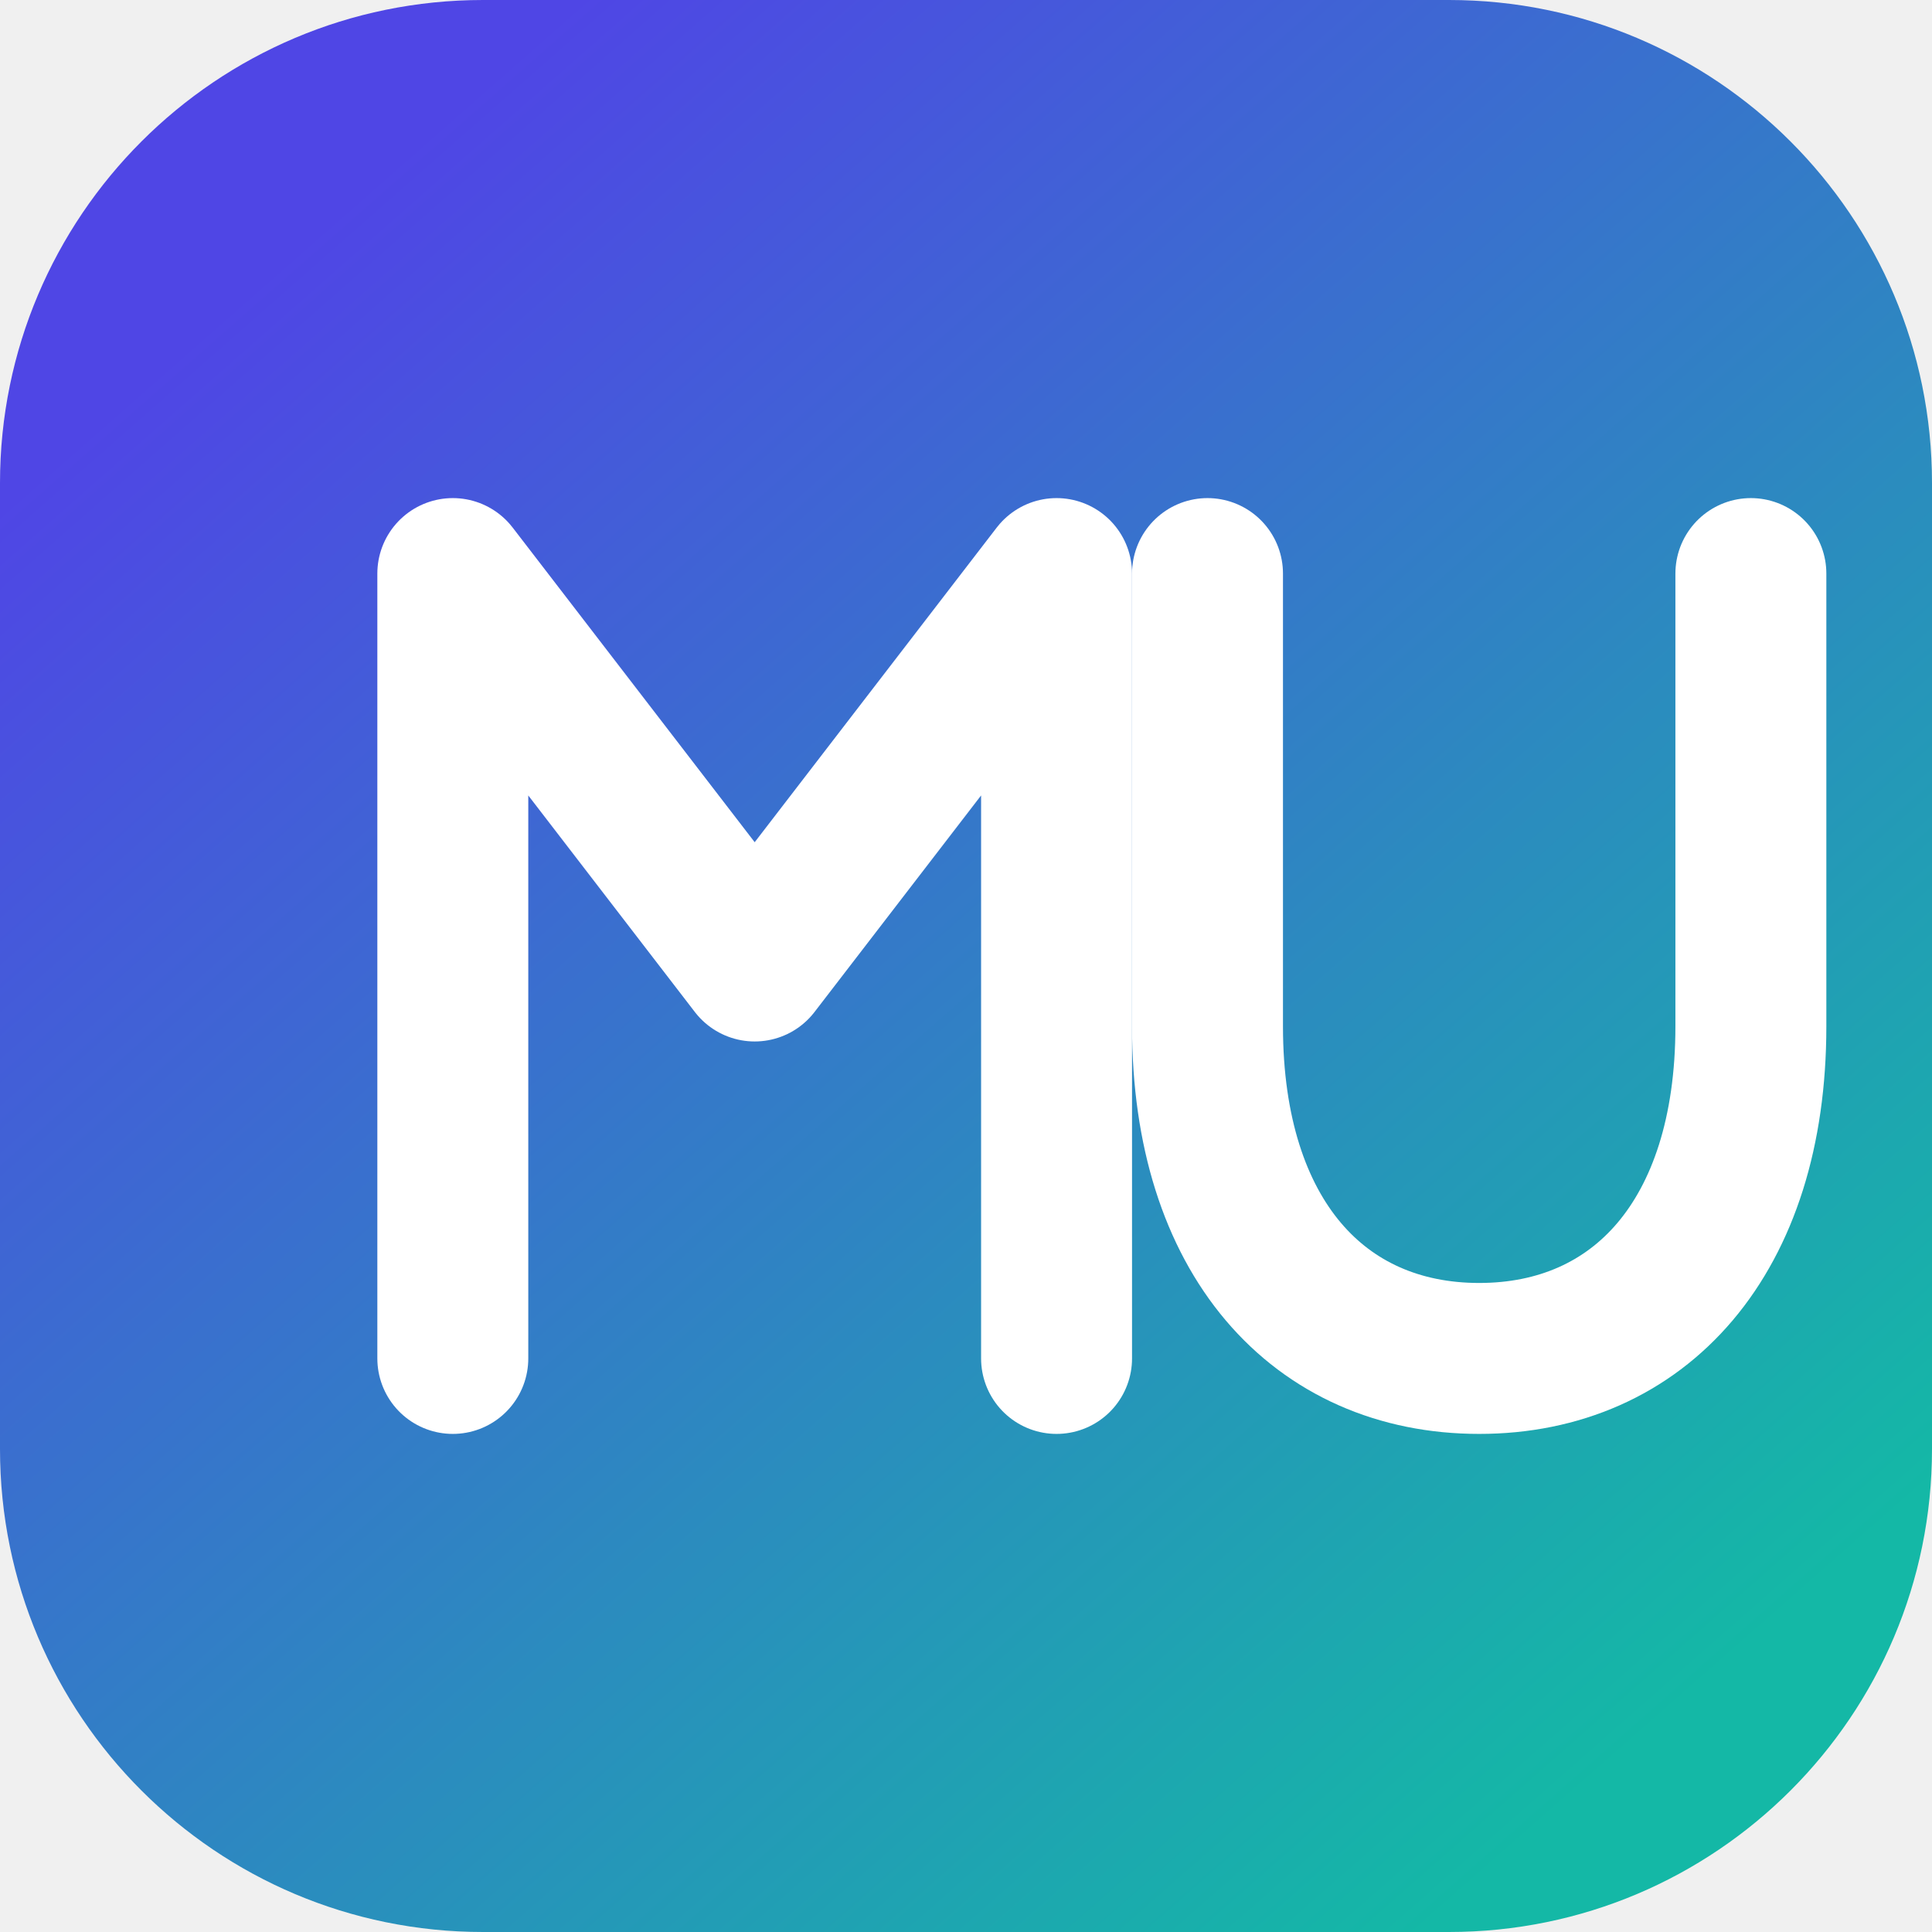
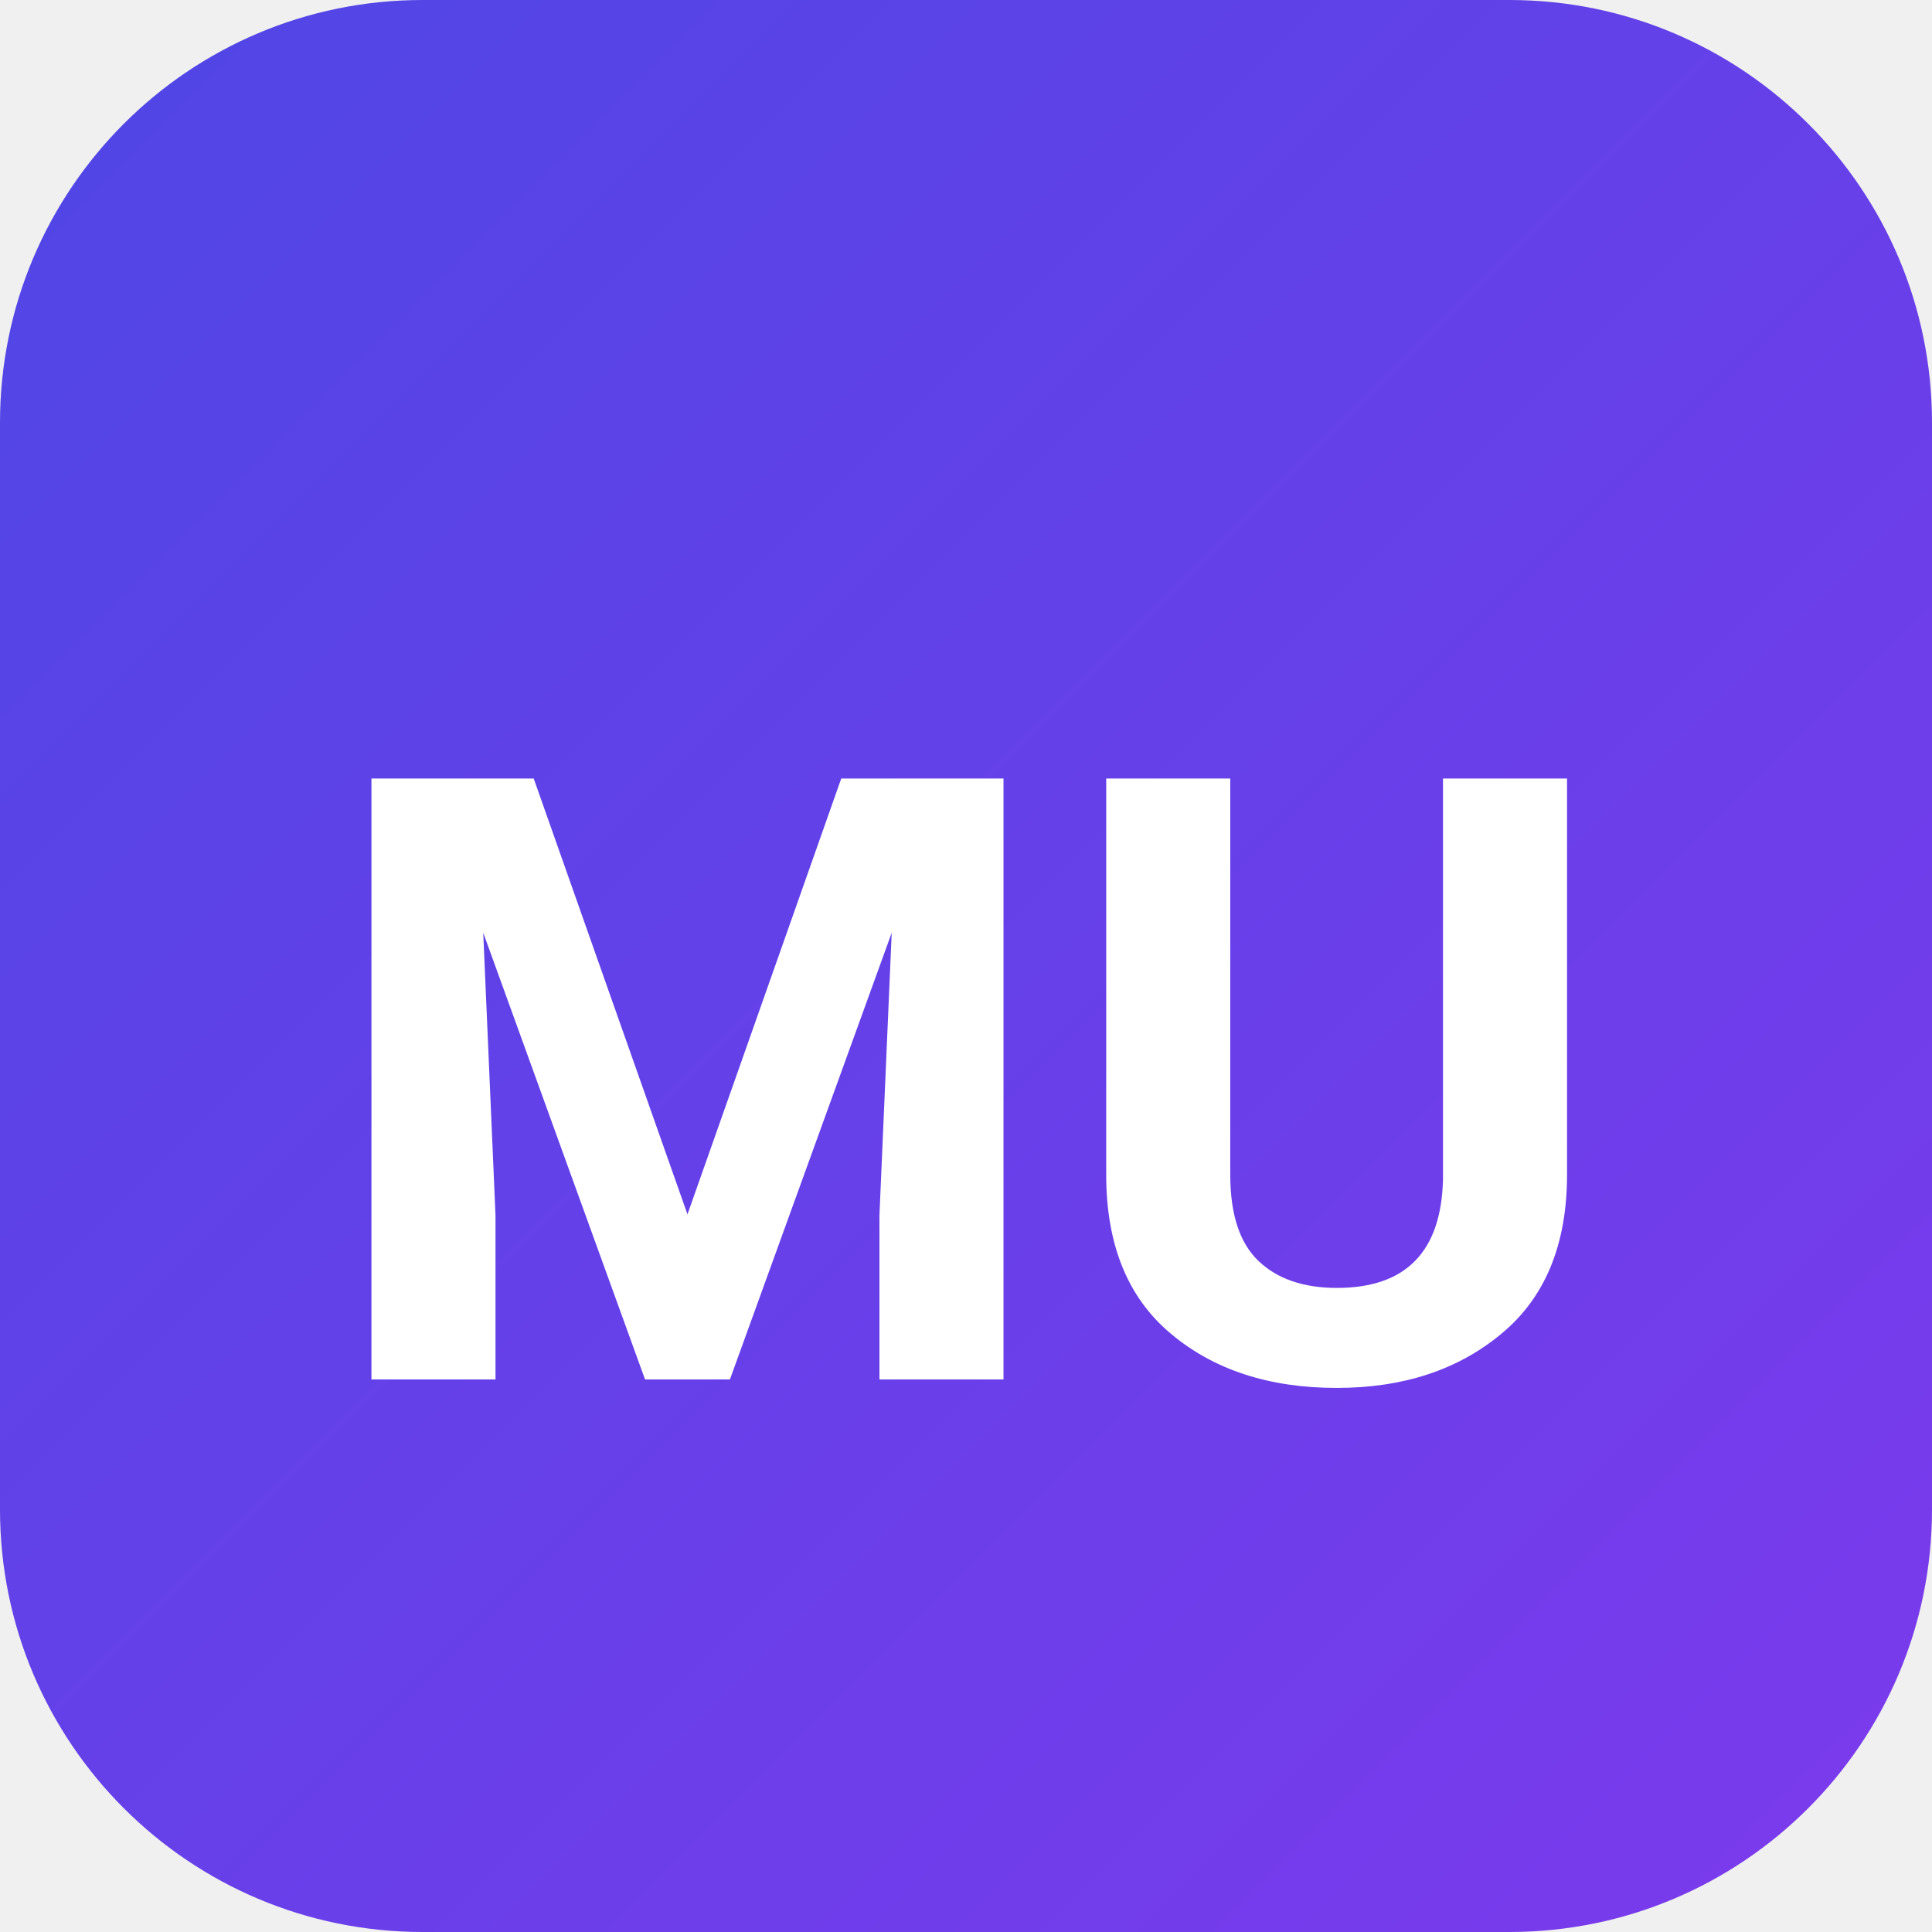
- <svg xmlns="http://www.w3.org/2000/svg" viewBox="0 0 64 64" role="img" aria-label="Muhammad Umar monogram">
+ <svg xmlns="http://www.w3.org/2000/svg" viewBox="0 0 64 64">
  <defs>
-     <linearGradient id="mu-gradient" x1="10" y1="8" x2="54" y2="58" gradientUnits="userSpaceOnUse">
-       <stop stop-color="#4f46e5" />
-       <stop offset="1" stop-color="#14b8a6" />
+     <linearGradient id="bg" x1="0%" y1="0%" x2="100%" y2="100%">
+       <stop offset="0%" style="stop-color:#4f46e5;stop-opacity:1" />
+       <stop offset="100%" style="stop-color:#7c3aed;stop-opacity:1" />
    </linearGradient>
  </defs>
-   <rect width="64" height="64" rx="16" fill="url(#mu-gradient)" />
-   <path d="M15 45V19l10 13 10-13v26" fill="none" stroke="#fff" stroke-width="5" stroke-linecap="round" stroke-linejoin="round" />
-   <path d="M40 19v15c0 7 3.7 11 9 11s9-4 9-11V19" fill="none" stroke="#fff" stroke-width="5" stroke-linecap="round" stroke-linejoin="round" />
+   <rect width="64" height="64" rx="14" fill="url(#bg)" />
+   <text x="32" y="38" font-family="system-ui, -apple-system, BlinkMacSystemFont, 'Segoe UI', Roboto, sans-serif" font-size="28" font-weight="700" fill="white" text-anchor="middle" dominant-baseline="middle">MU</text>
</svg>
